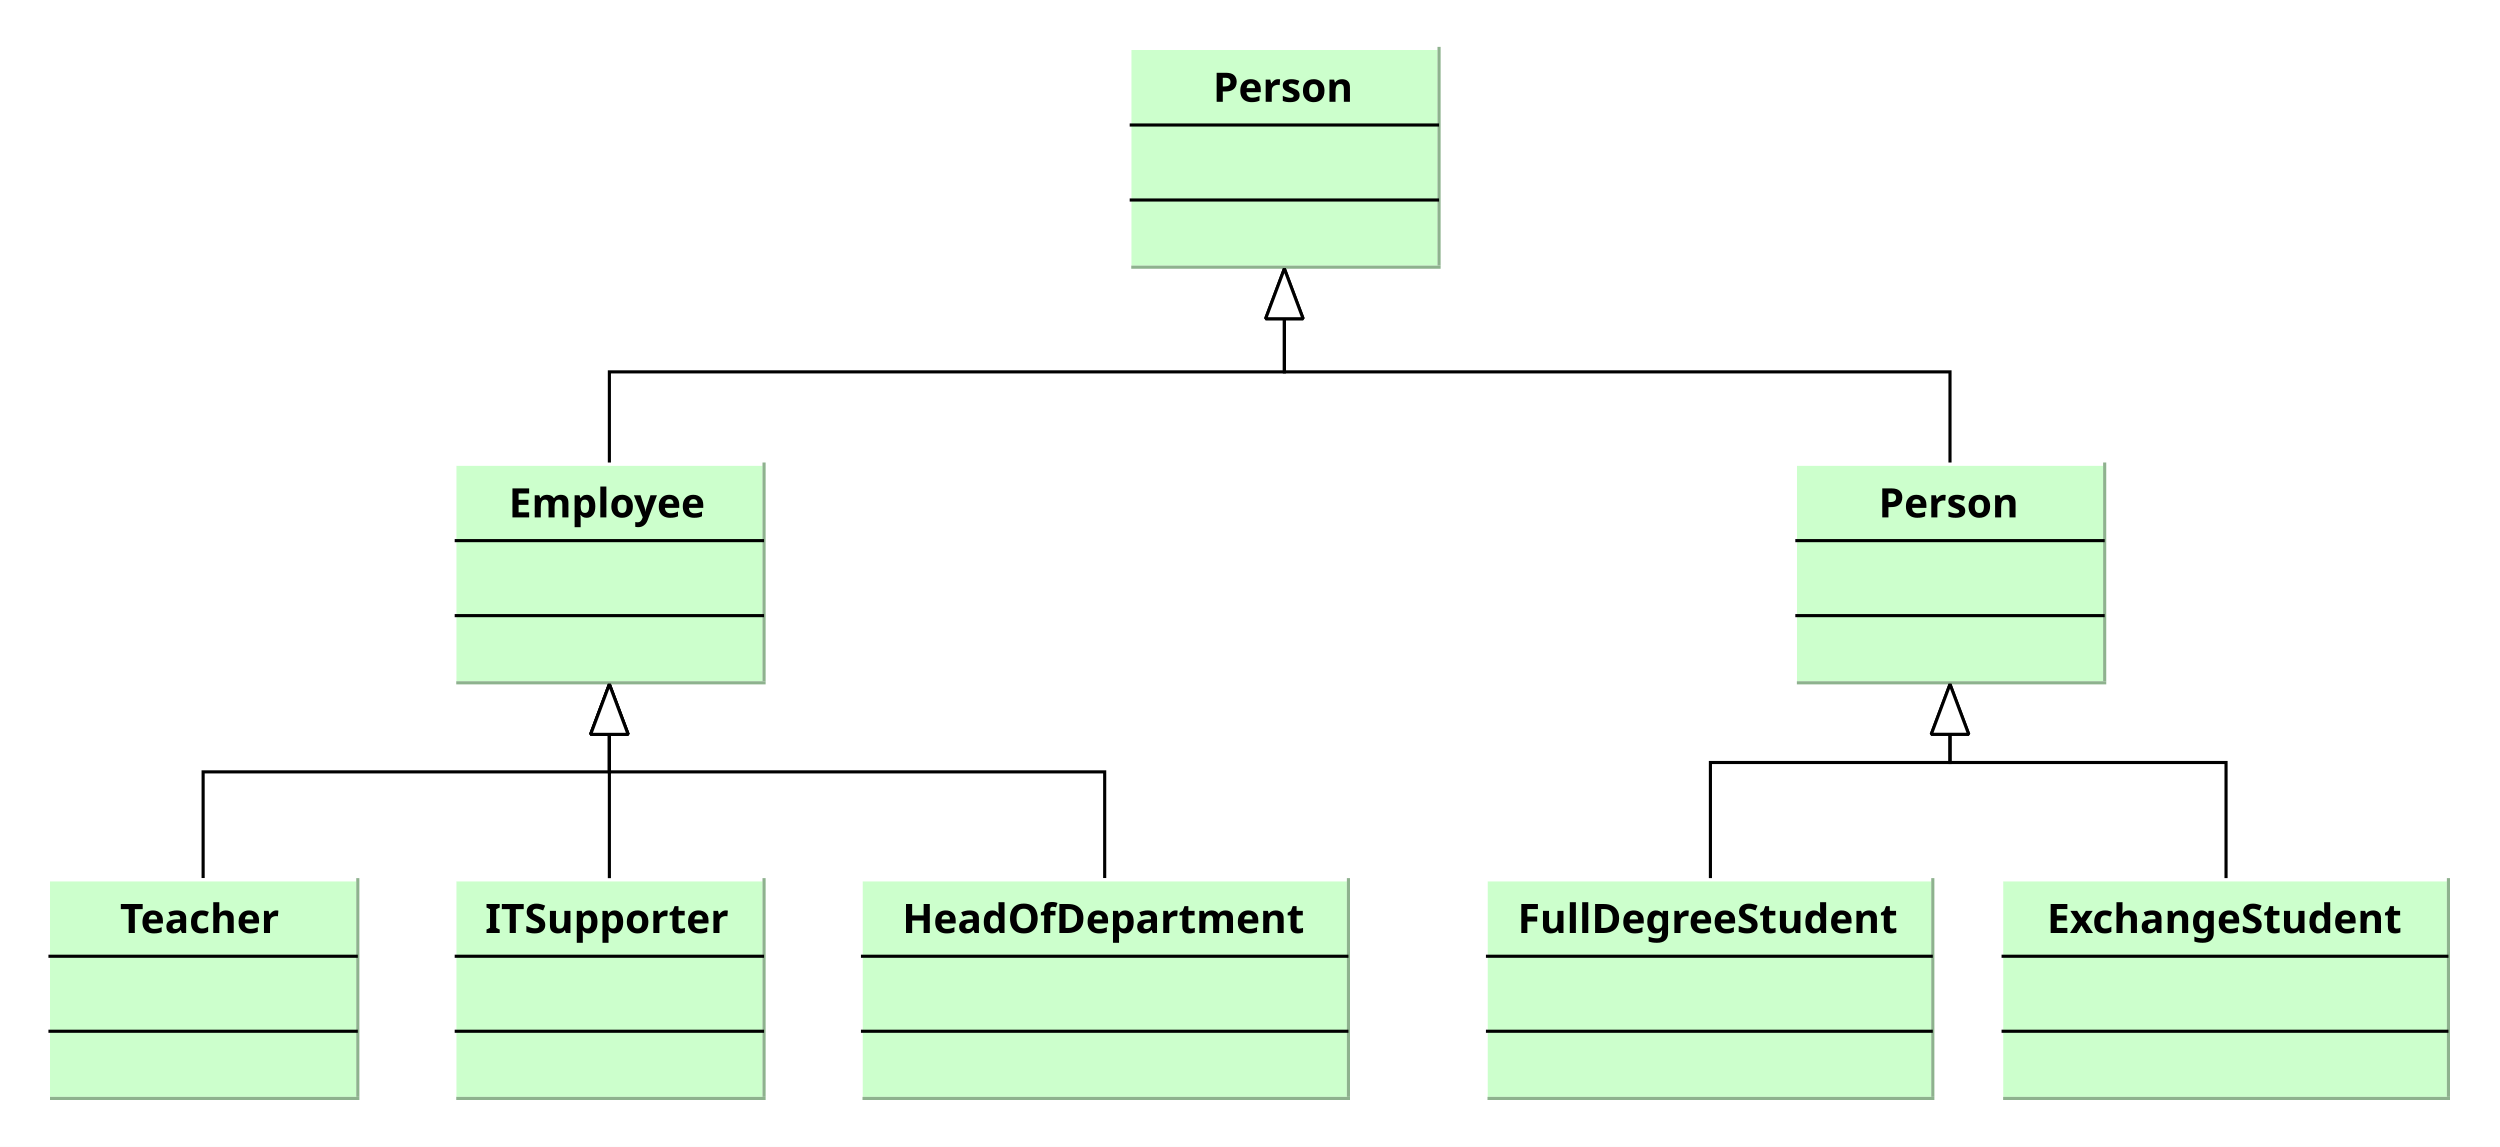
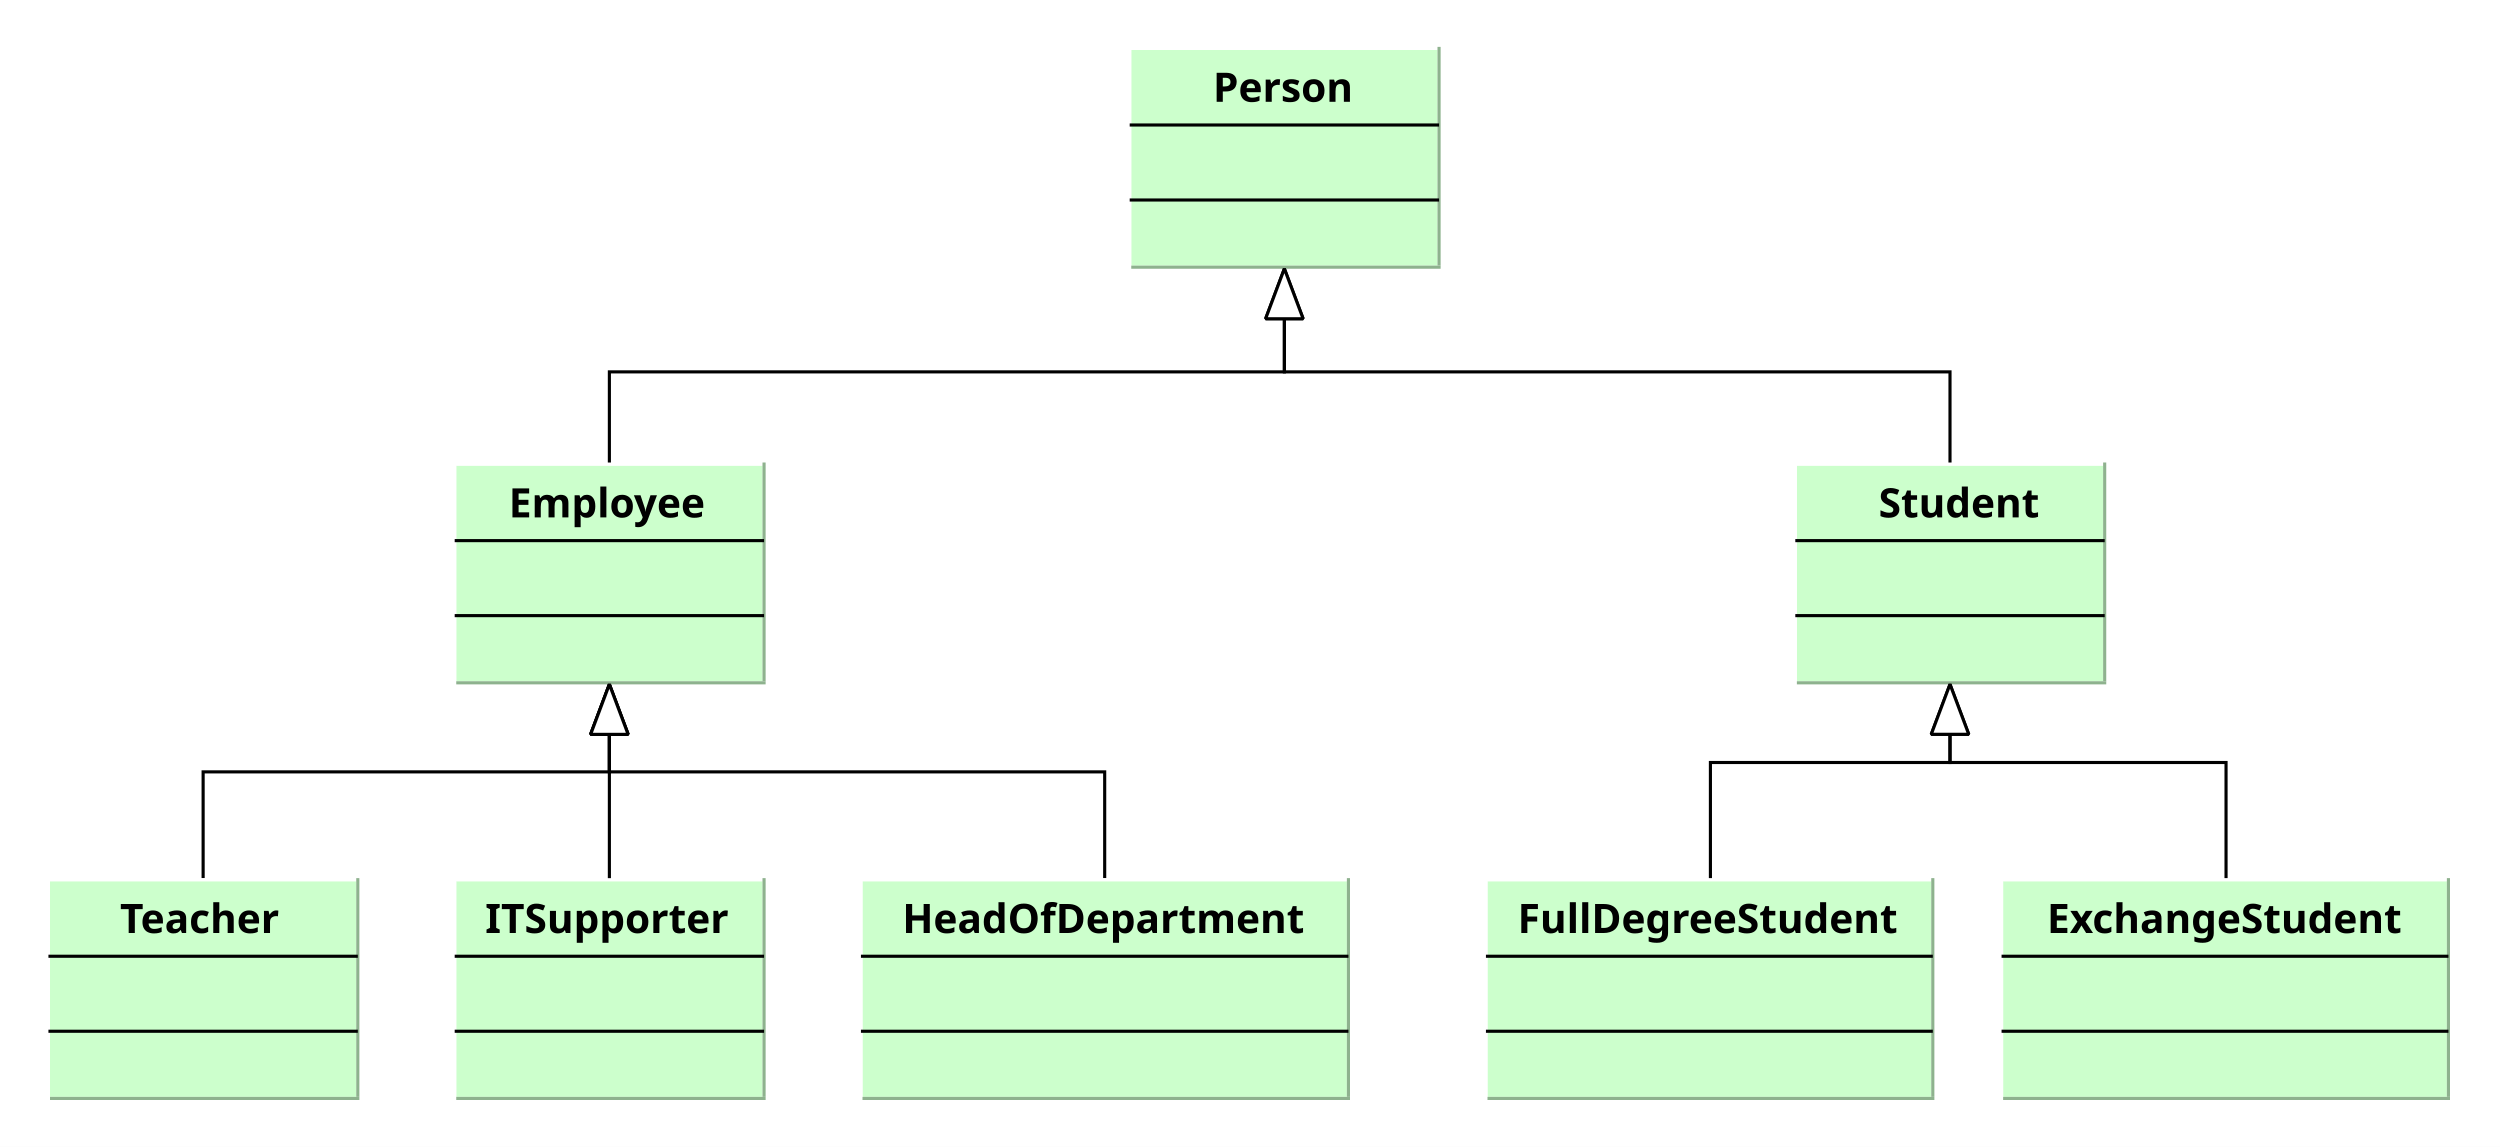
<svg xmlns="http://www.w3.org/2000/svg" fill-opacity="1" color-rendering="auto" color-interpolation="auto" text-rendering="auto" stroke="black" stroke-linecap="square" width="800" stroke-miterlimit="10" shape-rendering="auto" stroke-opacity="1" fill="black" stroke-dasharray="none" font-weight="normal" stroke-width="1" height="367" font-family="'Dialog'" font-style="normal" stroke-linejoin="miter" font-size="12px" stroke-dashoffset="0" image-rendering="auto">
  <defs id="genericDefs" />
  <g>
    <defs id="defs1">
      <clipPath clipPathUnits="userSpaceOnUse" id="clipPath1">
        <path d="M0 0 L800 0 L800 367 L0 367 L0 0 Z" />
      </clipPath>
      <clipPath clipPathUnits="userSpaceOnUse" id="clipPath2">
        <path d="M-275 186 L525 186 L525 553 L-275 553 L-275 186 Z" />
      </clipPath>
      <clipPath clipPathUnits="userSpaceOnUse" id="clipPath3">
        <path d="M86 201 L86 272 L186 272 L186 201 Z" />
      </clipPath>
      <clipPath clipPathUnits="userSpaceOnUse" id="clipPath4">
        <path d="M299 334 L299 405 L399 405 L399 334 Z" />
      </clipPath>
      <clipPath clipPathUnits="userSpaceOnUse" id="clipPath5">
        <path d="M-130 334 L-130 405 L-30 405 L-30 334 Z" />
      </clipPath>
      <clipPath clipPathUnits="userSpaceOnUse" id="clipPath6">
        <path d="M0 467 L0 538 L157 538 L157 467 Z" />
      </clipPath>
      <clipPath clipPathUnits="userSpaceOnUse" id="clipPath7">
        <path d="M-130 467 L-130 538 L-30 538 L-30 467 Z" />
      </clipPath>
      <clipPath clipPathUnits="userSpaceOnUse" id="clipPath8">
        <path d="M-260 467 L-260 538 L-160 538 L-160 467 Z" />
      </clipPath>
      <clipPath clipPathUnits="userSpaceOnUse" id="clipPath9">
        <path d="M365 467 L365 538 L509 538 L509 467 Z" />
      </clipPath>
      <clipPath clipPathUnits="userSpaceOnUse" id="clipPath10">
        <path d="M200 467 L200 538 L344 538 L344 467 Z" />
      </clipPath>
    </defs>
    <g fill="white" text-rendering="geometricPrecision" shape-rendering="geometricPrecision" transform="translate(275,-186)" stroke="white">
      <rect x="-275" width="800" height="367" y="186" clip-path="url(#clipPath2)" stroke="none" />
    </g>
    <g fill="rgb(204,255,204)" text-rendering="geometricPrecision" shape-rendering="geometricPrecision" transform="matrix(1,0,0,1,275,-186)" stroke="rgb(204,255,204)">
      <rect x="87" width="98" height="69" y="202" clip-path="url(#clipPath2)" stroke="none" />
      <rect x="86" y="201" clip-path="url(#clipPath2)" fill="white" width="1" height="71" stroke="none" />
      <rect x="87" y="201" clip-path="url(#clipPath2)" fill="white" width="98" height="1" stroke="none" />
      <rect x="87" y="271" clip-path="url(#clipPath2)" fill="rgb(142,178,142)" width="99" height="1" stroke="none" />
      <rect x="185" y="201" clip-path="url(#clipPath2)" fill="rgb(142,178,142)" width="1" height="70" stroke="none" />
    </g>
    <g font-size="13px" stroke-linecap="butt" transform="matrix(1,0,0,1,275,-186)" text-rendering="geometricPrecision" font-family="sans-serif" shape-rendering="geometricPrecision" font-weight="bold" stroke-miterlimit="1.45">
      <text x="113.155" xml:space="preserve" y="218.568" clip-path="url(#clipPath3)" stroke="none">Person</text>
    </g>
    <g text-rendering="geometricPrecision" shape-rendering="geometricPrecision" transform="matrix(1,0,0,1,275,-186)">
      <line y2="226" fill="none" x1="87" clip-path="url(#clipPath3)" x2="185" y1="226" />
      <text stroke-linecap="butt" x="91" y="242.912" clip-path="url(#clipPath3)" font-family="sans-serif" stroke="none" stroke-miterlimit="1.45" xml:space="preserve"> </text>
      <line y2="250" fill="none" x1="87" clip-path="url(#clipPath3)" x2="185" y1="250" />
      <text stroke-linecap="butt" x="91" y="267.045" clip-path="url(#clipPath3)" font-family="sans-serif" stroke="none" stroke-miterlimit="1.45" xml:space="preserve"> </text>
      <rect x="300" y="335" clip-path="url(#clipPath2)" fill="rgb(204,255,204)" width="98" height="69" stroke="none" />
      <rect x="299" y="334" clip-path="url(#clipPath2)" fill="white" width="1" height="71" stroke="none" />
      <rect x="300" y="334" clip-path="url(#clipPath2)" fill="white" width="98" height="1" stroke="none" />
      <rect x="300" y="404" clip-path="url(#clipPath2)" fill="rgb(142,178,142)" width="99" height="1" stroke="none" />
      <rect x="398" y="334" clip-path="url(#clipPath2)" fill="rgb(142,178,142)" width="1" height="70" stroke="none" />
    </g>
    <g font-size="13px" stroke-linecap="butt" transform="matrix(1,0,0,1,275,-186)" text-rendering="geometricPrecision" font-family="sans-serif" shape-rendering="geometricPrecision" font-weight="bold" stroke-miterlimit="1.45">
-       <text x="326.155" xml:space="preserve" y="351.568" clip-path="url(#clipPath4)" stroke="none">Person</text>
+       <text x="326.155" xml:space="preserve" y="351.568" clip-path="url(#clipPath4)" stroke="none">Student</text>
    </g>
    <g text-rendering="geometricPrecision" shape-rendering="geometricPrecision" transform="matrix(1,0,0,1,275,-186)">
      <line y2="359" fill="none" x1="300" clip-path="url(#clipPath4)" x2="398" y1="359" />
      <text stroke-linecap="butt" x="304" y="375.912" clip-path="url(#clipPath4)" font-family="sans-serif" stroke="none" stroke-miterlimit="1.45" xml:space="preserve"> </text>
      <line y2="383" fill="none" x1="300" clip-path="url(#clipPath4)" x2="398" y1="383" />
      <text stroke-linecap="butt" x="304" y="400.045" clip-path="url(#clipPath4)" font-family="sans-serif" stroke="none" stroke-miterlimit="1.45" xml:space="preserve"> </text>
      <rect x="-129" y="335" clip-path="url(#clipPath2)" fill="rgb(204,255,204)" width="98" height="69" stroke="none" />
      <rect x="-130" y="334" clip-path="url(#clipPath2)" fill="white" width="1" height="71" stroke="none" />
      <rect x="-129" y="334" clip-path="url(#clipPath2)" fill="white" width="98" height="1" stroke="none" />
      <rect x="-129" y="404" clip-path="url(#clipPath2)" fill="rgb(142,178,142)" width="99" height="1" stroke="none" />
      <rect x="-31" y="334" clip-path="url(#clipPath2)" fill="rgb(142,178,142)" width="1" height="70" stroke="none" />
    </g>
    <g font-size="13px" stroke-linecap="butt" transform="matrix(1,0,0,1,275,-186)" text-rendering="geometricPrecision" font-family="sans-serif" shape-rendering="geometricPrecision" font-weight="bold" stroke-miterlimit="1.45">
      <text x="-112.186" xml:space="preserve" y="351.568" clip-path="url(#clipPath5)" stroke="none">Employee</text>
    </g>
    <g text-rendering="geometricPrecision" shape-rendering="geometricPrecision" transform="matrix(1,0,0,1,275,-186)">
      <line y2="359" fill="none" x1="-129" clip-path="url(#clipPath5)" x2="-31" y1="359" />
      <text stroke-linecap="butt" x="-125" y="375.912" clip-path="url(#clipPath5)" font-family="sans-serif" stroke="none" stroke-miterlimit="1.45" xml:space="preserve"> </text>
      <line y2="383" fill="none" x1="-129" clip-path="url(#clipPath5)" x2="-31" y1="383" />
      <text stroke-linecap="butt" x="-125" y="400.045" clip-path="url(#clipPath5)" font-family="sans-serif" stroke="none" stroke-miterlimit="1.45" xml:space="preserve"> </text>
      <rect x="1" y="468" clip-path="url(#clipPath2)" fill="rgb(204,255,204)" width="155" height="69" stroke="none" />
      <rect x="0" y="467" clip-path="url(#clipPath2)" fill="white" width="1" height="71" stroke="none" />
      <rect x="1" y="467" clip-path="url(#clipPath2)" fill="white" width="155" height="1" stroke="none" />
      <rect x="1" y="537" clip-path="url(#clipPath2)" fill="rgb(142,178,142)" width="156" height="1" stroke="none" />
      <rect x="156" y="467" clip-path="url(#clipPath2)" fill="rgb(142,178,142)" width="1" height="70" stroke="none" />
    </g>
    <g font-size="13px" stroke-linecap="butt" transform="matrix(1,0,0,1,275,-186)" text-rendering="geometricPrecision" font-family="sans-serif" shape-rendering="geometricPrecision" font-weight="bold" stroke-miterlimit="1.45">
      <text x="13.751" xml:space="preserve" y="484.568" clip-path="url(#clipPath6)" stroke="none">HeadOfDepartment</text>
    </g>
    <g text-rendering="geometricPrecision" shape-rendering="geometricPrecision" transform="matrix(1,0,0,1,275,-186)">
      <line y2="492" fill="none" x1="1" clip-path="url(#clipPath6)" x2="156" y1="492" />
      <text stroke-linecap="butt" x="5" y="508.912" clip-path="url(#clipPath6)" font-family="sans-serif" stroke="none" stroke-miterlimit="1.45" xml:space="preserve"> </text>
      <line y2="516" fill="none" x1="1" clip-path="url(#clipPath6)" x2="156" y1="516" />
      <text stroke-linecap="butt" x="5" y="533.045" clip-path="url(#clipPath6)" font-family="sans-serif" stroke="none" stroke-miterlimit="1.45" xml:space="preserve"> </text>
      <rect x="-129" y="468" clip-path="url(#clipPath2)" fill="rgb(204,255,204)" width="98" height="69" stroke="none" />
      <rect x="-130" y="467" clip-path="url(#clipPath2)" fill="white" width="1" height="71" stroke="none" />
      <rect x="-129" y="467" clip-path="url(#clipPath2)" fill="white" width="98" height="1" stroke="none" />
      <rect x="-129" y="537" clip-path="url(#clipPath2)" fill="rgb(142,178,142)" width="99" height="1" stroke="none" />
      <rect x="-31" y="467" clip-path="url(#clipPath2)" fill="rgb(142,178,142)" width="1" height="70" stroke="none" />
    </g>
    <g font-size="13px" stroke-linecap="butt" transform="matrix(1,0,0,1,275,-186)" text-rendering="geometricPrecision" font-family="sans-serif" shape-rendering="geometricPrecision" font-weight="bold" stroke-miterlimit="1.45">
      <text x="-119.74" xml:space="preserve" y="484.568" clip-path="url(#clipPath7)" stroke="none">ITSupporter</text>
    </g>
    <g text-rendering="geometricPrecision" shape-rendering="geometricPrecision" transform="matrix(1,0,0,1,275,-186)">
      <line y2="492" fill="none" x1="-129" clip-path="url(#clipPath7)" x2="-31" y1="492" />
      <text stroke-linecap="butt" x="-125" y="508.912" clip-path="url(#clipPath7)" font-family="sans-serif" stroke="none" stroke-miterlimit="1.45" xml:space="preserve"> </text>
      <line y2="516" fill="none" x1="-129" clip-path="url(#clipPath7)" x2="-31" y1="516" />
      <text stroke-linecap="butt" x="-125" y="533.045" clip-path="url(#clipPath7)" font-family="sans-serif" stroke="none" stroke-miterlimit="1.45" xml:space="preserve"> </text>
      <rect x="-259" y="468" clip-path="url(#clipPath2)" fill="rgb(204,255,204)" width="98" height="69" stroke="none" />
      <rect x="-260" y="467" clip-path="url(#clipPath2)" fill="white" width="1" height="71" stroke="none" />
      <rect x="-259" y="467" clip-path="url(#clipPath2)" fill="white" width="98" height="1" stroke="none" />
      <rect x="-259" y="537" clip-path="url(#clipPath2)" fill="rgb(142,178,142)" width="99" height="1" stroke="none" />
      <rect x="-161" y="467" clip-path="url(#clipPath2)" fill="rgb(142,178,142)" width="1" height="70" stroke="none" />
    </g>
    <g font-size="13px" stroke-linecap="butt" transform="matrix(1,0,0,1,275,-186)" text-rendering="geometricPrecision" font-family="sans-serif" shape-rendering="geometricPrecision" font-weight="bold" stroke-miterlimit="1.45">
      <text x="-236.606" xml:space="preserve" y="484.568" clip-path="url(#clipPath8)" stroke="none">Teacher</text>
    </g>
    <g text-rendering="geometricPrecision" shape-rendering="geometricPrecision" transform="matrix(1,0,0,1,275,-186)">
      <line y2="492" fill="none" x1="-259" clip-path="url(#clipPath8)" x2="-161" y1="492" />
      <text stroke-linecap="butt" x="-255" y="508.912" clip-path="url(#clipPath8)" font-family="sans-serif" stroke="none" stroke-miterlimit="1.45" xml:space="preserve"> </text>
      <line y2="516" fill="none" x1="-259" clip-path="url(#clipPath8)" x2="-161" y1="516" />
      <text stroke-linecap="butt" x="-255" y="533.045" clip-path="url(#clipPath8)" font-family="sans-serif" stroke="none" stroke-miterlimit="1.45" xml:space="preserve"> </text>
      <rect x="366" y="468" clip-path="url(#clipPath2)" fill="rgb(204,255,204)" width="142" height="69" stroke="none" />
      <rect x="365" y="467" clip-path="url(#clipPath2)" fill="white" width="1" height="71" stroke="none" />
      <rect x="366" y="467" clip-path="url(#clipPath2)" fill="white" width="142" height="1" stroke="none" />
      <rect x="366" y="537" clip-path="url(#clipPath2)" fill="rgb(142,178,142)" width="143" height="1" stroke="none" />
      <rect x="508" y="467" clip-path="url(#clipPath2)" fill="rgb(142,178,142)" width="1" height="70" stroke="none" />
    </g>
    <g font-size="13px" stroke-linecap="butt" transform="matrix(1,0,0,1,275,-186)" text-rendering="geometricPrecision" font-family="sans-serif" shape-rendering="geometricPrecision" font-weight="bold" stroke-miterlimit="1.45">
      <text x="380.039" xml:space="preserve" y="484.568" clip-path="url(#clipPath9)" stroke="none">ExchangeStudent</text>
    </g>
    <g text-rendering="geometricPrecision" shape-rendering="geometricPrecision" transform="matrix(1,0,0,1,275,-186)">
      <line y2="492" fill="none" x1="366" clip-path="url(#clipPath9)" x2="508" y1="492" />
      <text stroke-linecap="butt" x="370.333" y="508.912" clip-path="url(#clipPath9)" font-family="sans-serif" stroke="none" stroke-miterlimit="1.45" xml:space="preserve"> </text>
      <line y2="516" fill="none" x1="366" clip-path="url(#clipPath9)" x2="508" y1="516" />
      <text stroke-linecap="butt" x="370.333" y="533.045" clip-path="url(#clipPath9)" font-family="sans-serif" stroke="none" stroke-miterlimit="1.45" xml:space="preserve"> </text>
      <rect x="201" y="468" clip-path="url(#clipPath2)" fill="rgb(204,255,204)" width="142" height="69" stroke="none" />
      <rect x="200" y="467" clip-path="url(#clipPath2)" fill="white" width="1" height="71" stroke="none" />
      <rect x="201" y="467" clip-path="url(#clipPath2)" fill="white" width="142" height="1" stroke="none" />
      <rect x="201" y="537" clip-path="url(#clipPath2)" fill="rgb(142,178,142)" width="143" height="1" stroke="none" />
      <rect x="343" y="467" clip-path="url(#clipPath2)" fill="rgb(142,178,142)" width="1" height="70" stroke="none" />
    </g>
    <g font-size="13px" stroke-linecap="butt" transform="matrix(1,0,0,1,275,-186)" text-rendering="geometricPrecision" font-family="sans-serif" shape-rendering="geometricPrecision" font-weight="bold" stroke-miterlimit="1.45">
      <text x="210.647" xml:space="preserve" y="484.568" clip-path="url(#clipPath10)" stroke="none">FullDegreeStudent</text>
    </g>
    <g text-rendering="geometricPrecision" shape-rendering="geometricPrecision" transform="matrix(1,0,0,1,275,-186)">
      <line y2="492" fill="none" x1="201" clip-path="url(#clipPath10)" x2="343" y1="492" />
      <text stroke-linecap="butt" x="205.333" y="508.912" clip-path="url(#clipPath10)" font-family="sans-serif" stroke="none" stroke-miterlimit="1.45" xml:space="preserve"> </text>
      <line y2="516" fill="none" x1="201" clip-path="url(#clipPath10)" x2="343" y1="516" />
      <text stroke-linecap="butt" x="205.333" y="533.045" clip-path="url(#clipPath10)" font-family="sans-serif" stroke="none" stroke-miterlimit="1.45" xml:space="preserve"> </text>
      <path fill="none" stroke-miterlimit="1.45" d="M349 334.006 L349 305 L136 305 L136 286.988" clip-path="url(#clipPath2)" stroke-linecap="butt" />
    </g>
    <g stroke-linecap="butt" transform="matrix(1,0,0,1,275,-186)" fill="white" text-rendering="geometricPrecision" shape-rendering="geometricPrecision" stroke="white" stroke-miterlimit="1.45">
      <path d="M136 271.988 L130 287.988 L142 287.988 Z" stroke="none" clip-path="url(#clipPath2)" />
      <path fill="none" d="M136 271.988 L130 287.988 L142 287.988 Z" clip-path="url(#clipPath2)" stroke="black" />
      <path fill="none" d="M-80 334.006 L-80 305 L136 305 L136 304 L136 286.997" clip-path="url(#clipPath2)" stroke="black" />
      <path d="M136 271.997 L130 287.997 L142 287.997 Z" clip-path="url(#clipPath2)" stroke="none" />
      <path fill="none" d="M136 271.997 L130 287.997 L142 287.997 Z" clip-path="url(#clipPath2)" stroke="black" />
      <path fill="none" d="M78.5 466.969 L78.5 433 L-80 433 L-80 420.002" clip-path="url(#clipPath2)" stroke="black" />
      <path d="M-80 405.002 L-86 421.002 L-74 421.002 Z" clip-path="url(#clipPath2)" stroke="none" />
      <path fill="none" d="M-80 405.002 L-86 421.002 L-74 421.002 Z" clip-path="url(#clipPath2)" stroke="black" />
      <path fill="none" d="M-80 467.01 L-80 419.971" clip-path="url(#clipPath2)" stroke="black" />
      <path d="M-80 404.971 L-86 420.971 L-74 420.971 Z" clip-path="url(#clipPath2)" stroke="none" />
      <path fill="none" d="M-80 404.971 L-86 420.971 L-74 420.971 Z" clip-path="url(#clipPath2)" stroke="black" />
      <path fill="none" d="M-210 466.969 L-210 433 L-80 433 L-80 420.002" clip-path="url(#clipPath2)" stroke="black" />
      <path d="M-80 405.002 L-86 421.002 L-74 421.002 Z" clip-path="url(#clipPath2)" stroke="none" />
      <path fill="none" d="M-80 405.002 L-86 421.002 L-74 421.002 Z" clip-path="url(#clipPath2)" stroke="black" />
      <path fill="none" d="M437.333 466.993 L437.333 430 L349 430 L349 419.979" clip-path="url(#clipPath2)" stroke="black" />
      <path d="M349 404.979 L343 420.979 L355 420.979 Z" clip-path="url(#clipPath2)" stroke="none" />
      <path fill="none" d="M349 404.979 L343 420.979 L355 420.979 Z" clip-path="url(#clipPath2)" stroke="black" />
      <path fill="none" d="M272.333 466.993 L272.333 430 L349 430 L349 419.979" clip-path="url(#clipPath2)" stroke="black" />
      <path d="M349 404.979 L343 420.979 L355 420.979 Z" clip-path="url(#clipPath2)" stroke="none" />
      <path fill="none" d="M349 404.979 L343 420.979 L355 420.979 Z" clip-path="url(#clipPath2)" stroke="black" />
    </g>
  </g>
</svg>
